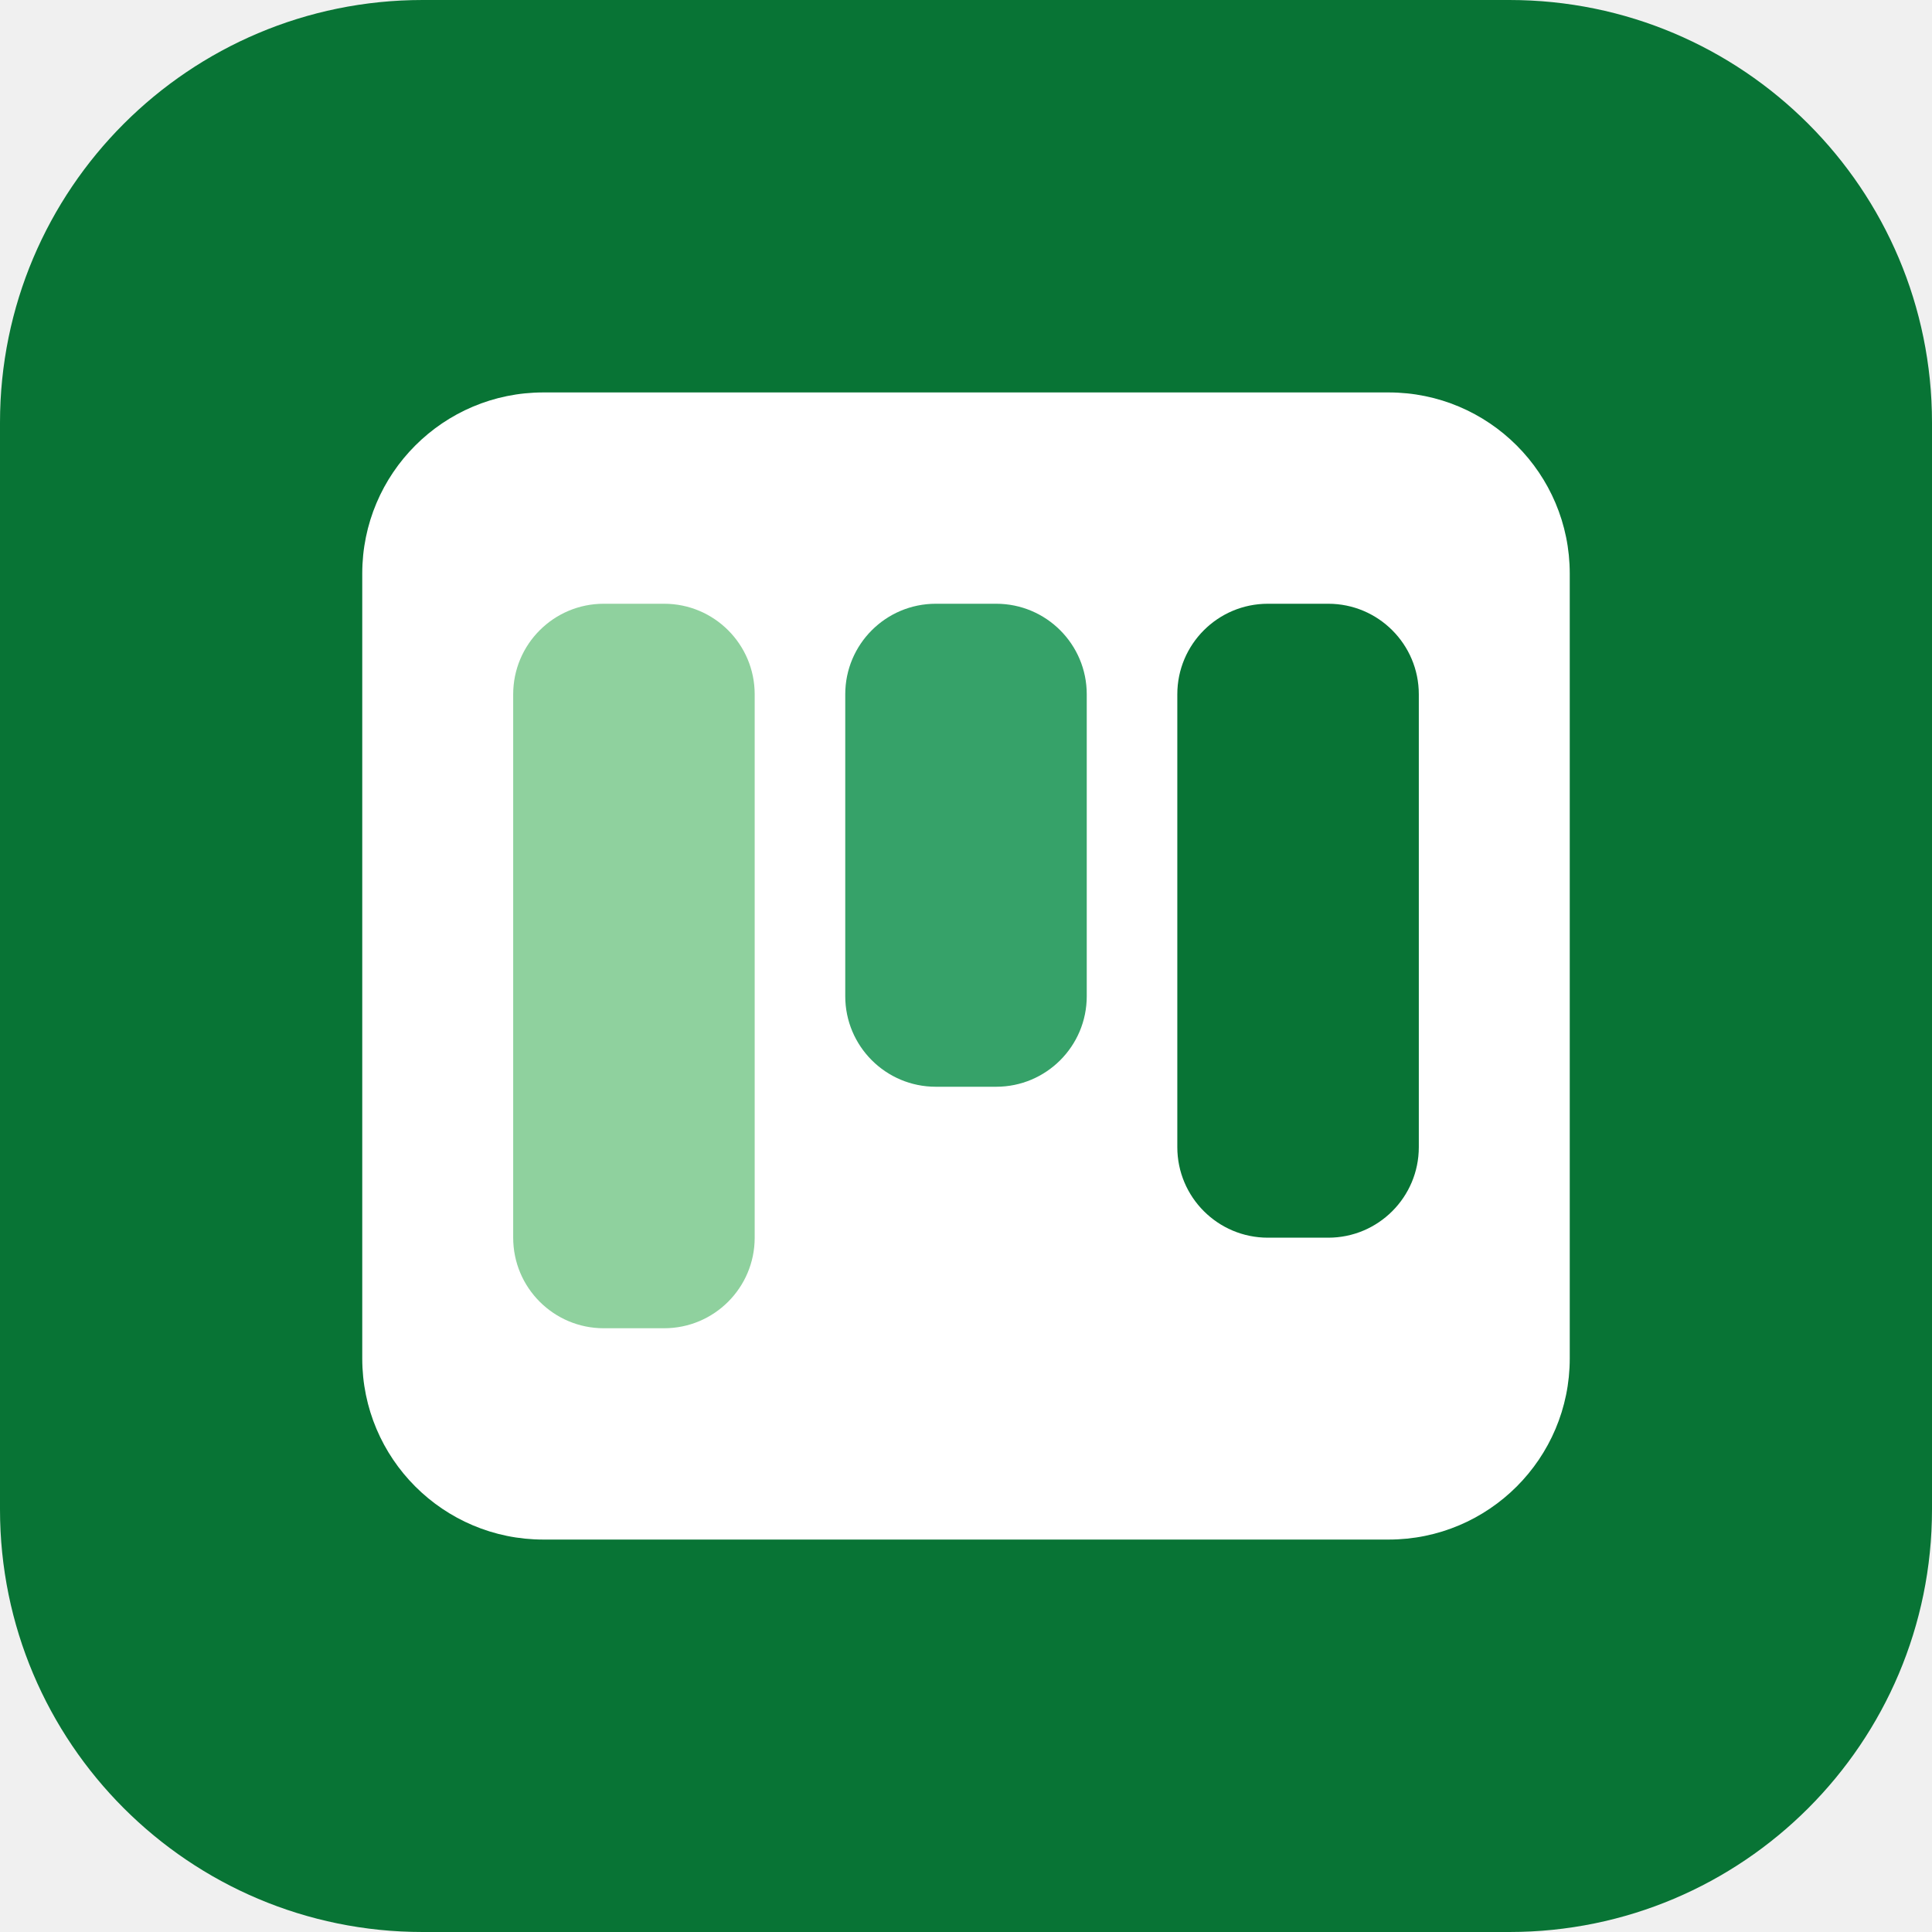
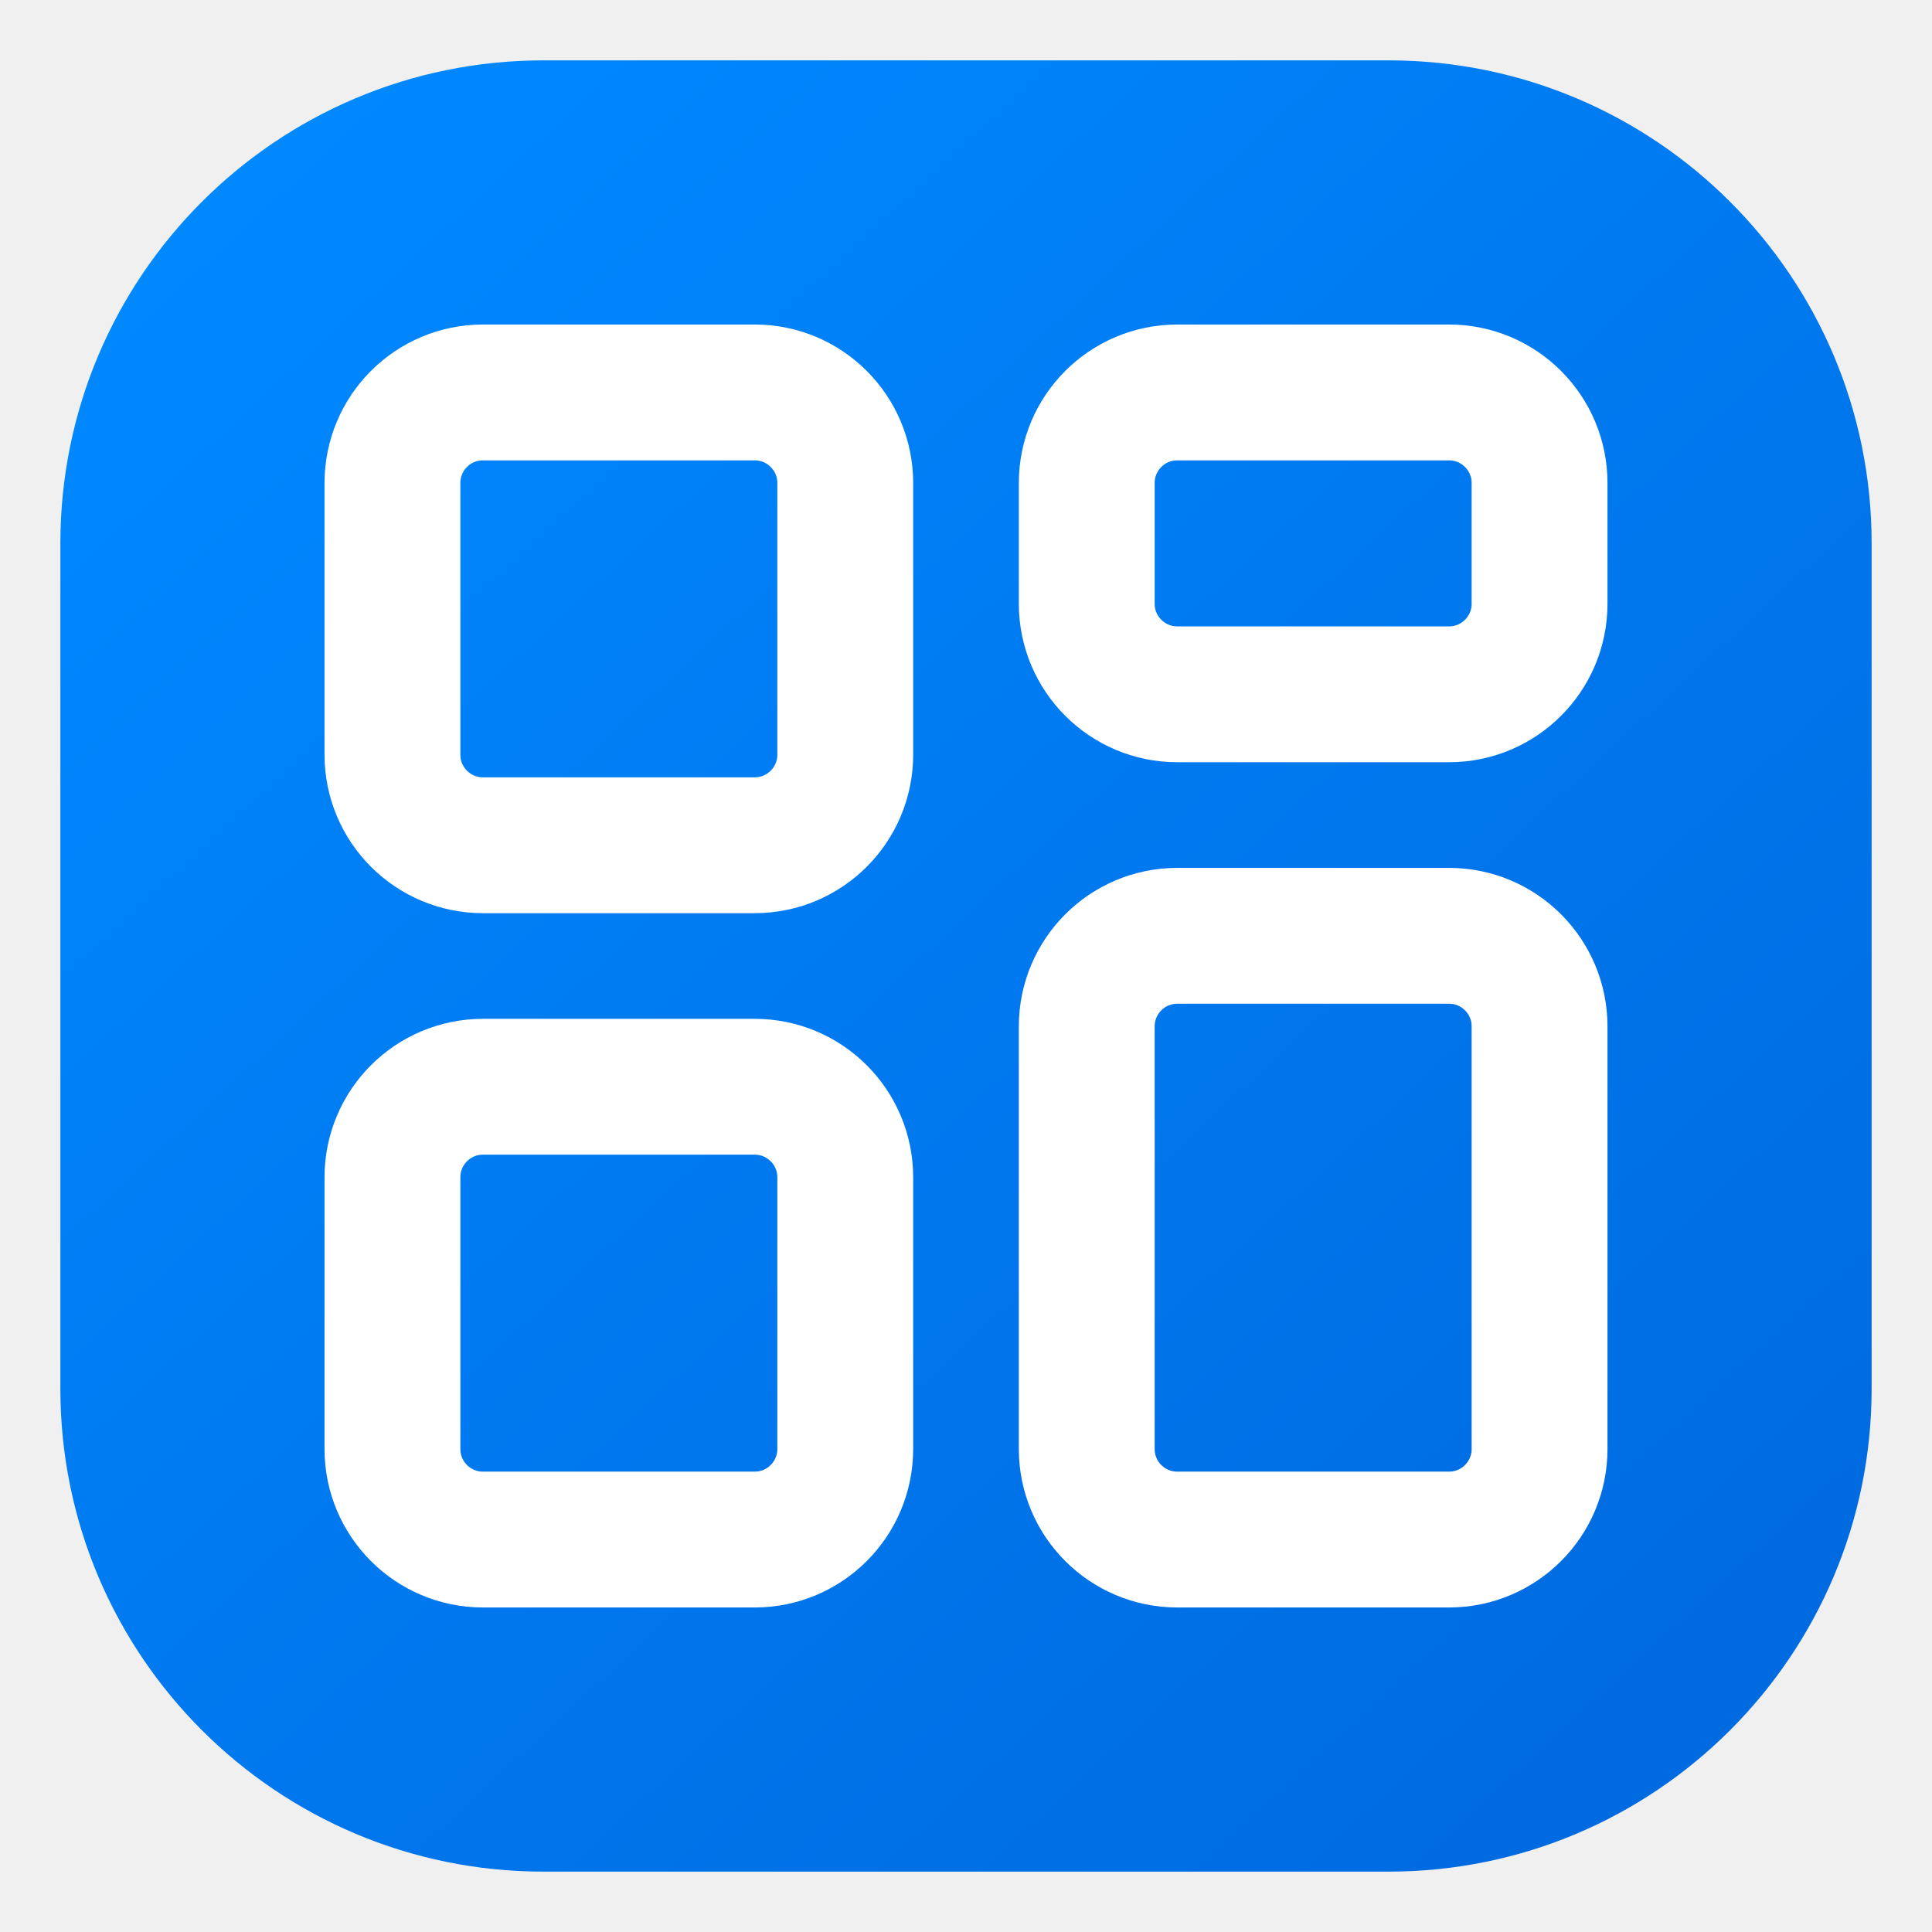
<svg xmlns="http://www.w3.org/2000/svg" viewBox="0 0 64 64">
-   <rect width="64" height="64" rx="14" fill="#087435" />
-   <rect x="12" y="13" width="40" height="38" rx="6" fill="#fff" />
-   <rect x="17" y="20" width="8" height="24" rx="3" fill="#8fd19e" />
-   <rect x="28" y="20" width="8" height="16" rx="3" fill="#36a269" />
-   <rect x="39" y="20" width="8" height="21" rx="3" fill="#087435" />
+   <defs>
+     <linearGradient id="bg" x1="8" y1="6" x2="56" y2="58" gradientUnits="userSpaceOnUse">
+       <stop stop-color="#0088ff" />
+       <stop offset="1" stop-color="#006ae0" />
+     </linearGradient>
+   </defs>
+   <rect x="2" y="2" width="60" height="60" rx="16" fill="url(#bg)" />
+   <g fill="none" stroke="#fff" stroke-width="4.5" stroke-linejoin="round">
+     <rect x="13" y="13" width="15" height="15" rx="3" />
+     <rect x="36" y="13" width="15" height="10" rx="3" />
+     <rect x="36" y="31" width="15" height="20" rx="3" />
+     <rect x="13" y="36" width="15" height="15" rx="3" />
+   </g>
</svg>
